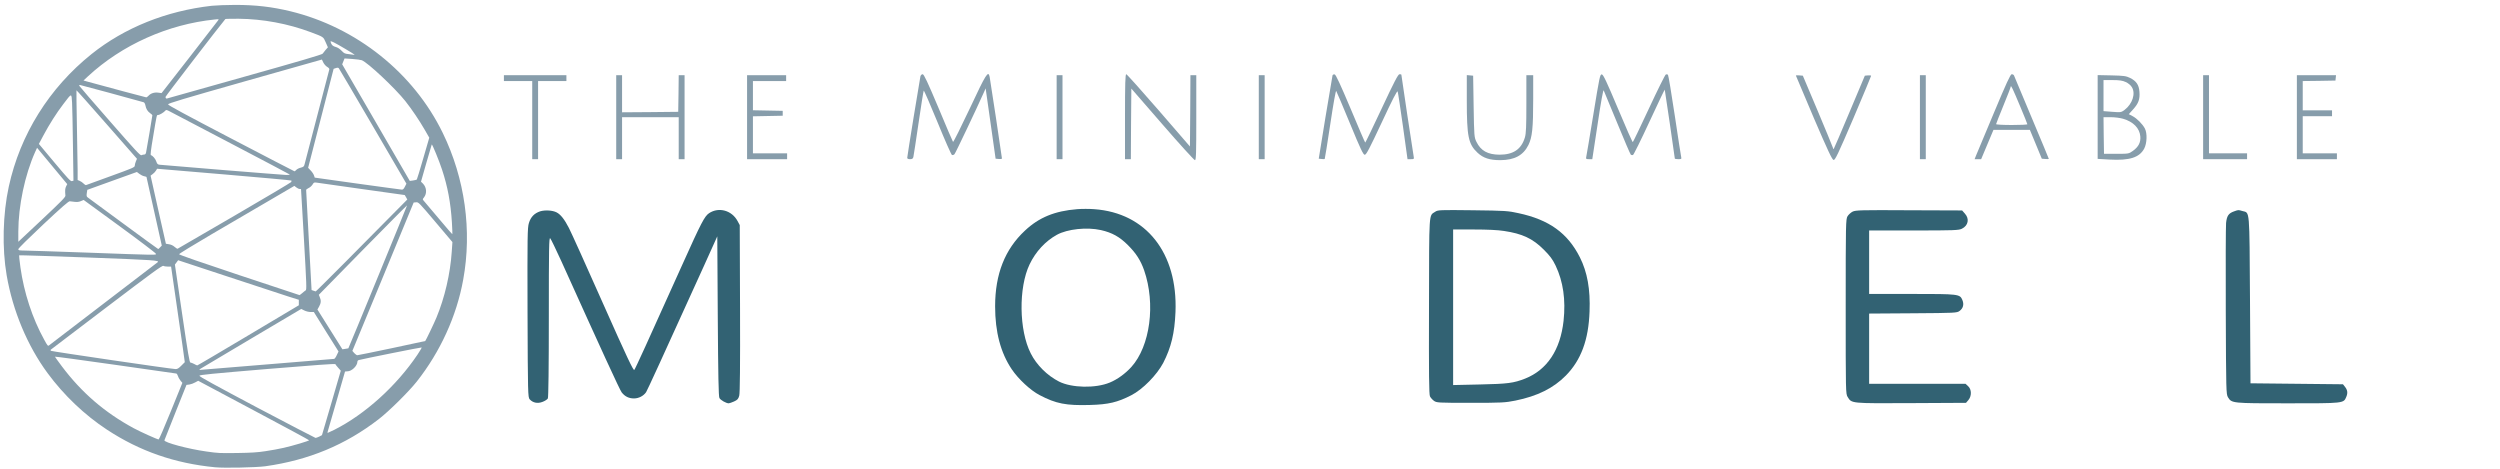
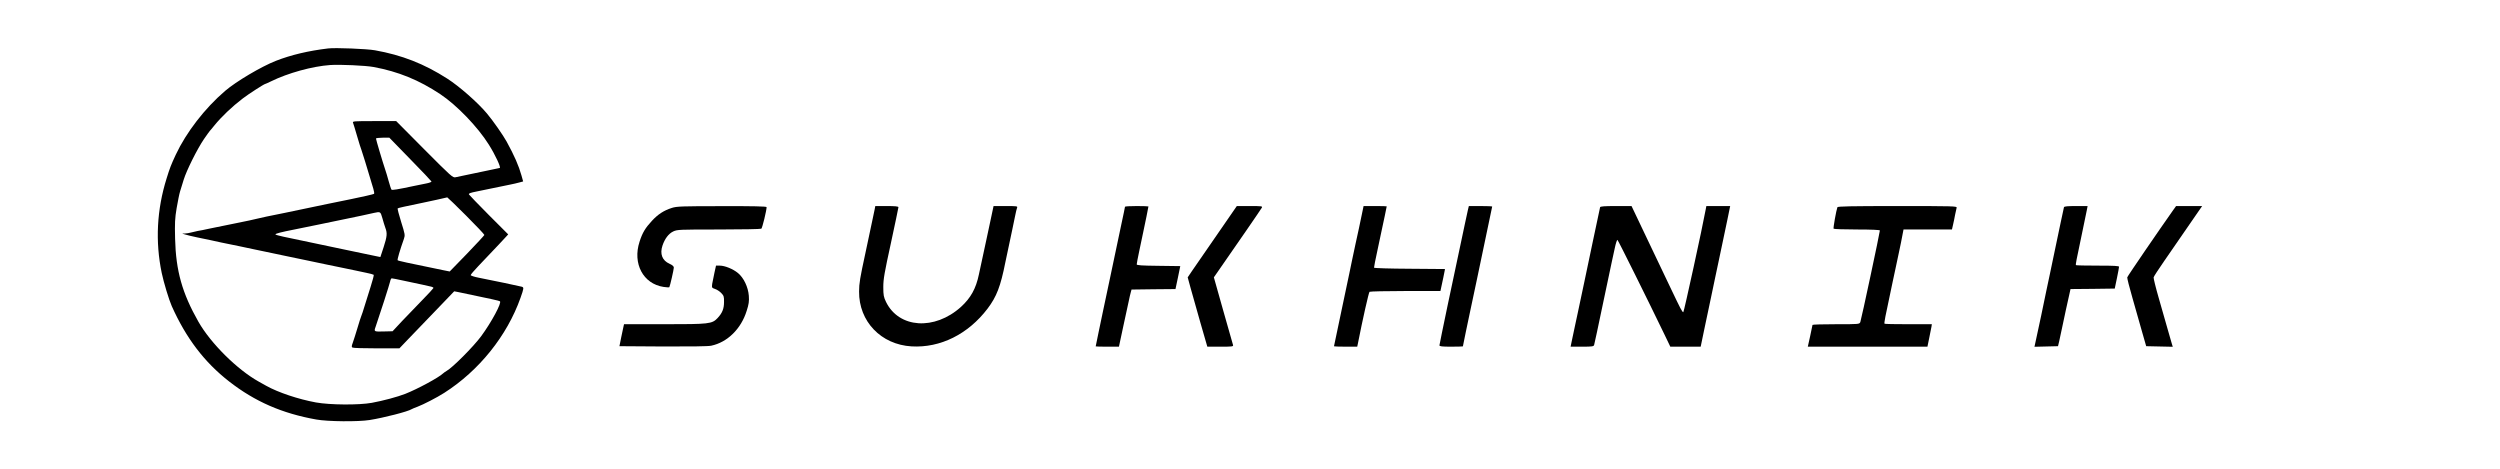
- <svg xmlns="http://www.w3.org/2000/svg" width="2560" height="480" preserveAspectRatio="xMidYMid meet">
-   <g id="Symbol">
-     <g fill="#879dab" stroke="none">
-       <path d="M2938 6380 c-551 -53 -1031 -220 -1478 -514 -306 -201 -588 -470 -810 -771 -276 -374 -475 -850 -559 -1336 -64 -371 -53 -836 29 -1211 155 -712 552 -1347 1130 -1810 450 -360 1021 -589 1640 -659 58 -6 202 -12 320 -12 282 0 503 26 756 87 902 220 1680 841 2079 1661 303 622 402 1333 279 2005 -90 496 -313 984 -634 1390 -111 140 -378 404 -519 513 -456 352 -957 560 -1549 643 -126 17 -558 26 -684 14z m687 -220 c77 -11 189 -32 250 -46 127 -29 345 -94 345 -103 0 -4 -341 -188 -757 -409 l-757 -403 -41 22 c-22 13 -58 26 -79 29 l-40 5 -148 370 c-82 204 -150 377 -153 386 -10 29 325 119 570 153 169 24 174 24 430 21 183 -3 273 -8 380 -25z m-1292 -546 l157 -387 -24 -28 c-13 -16 -30 -44 -36 -64 -6 -19 -17 -35 -23 -35 -7 -1 -382 -54 -834 -119 -453 -64 -823 -115 -823 -111 0 3 43 62 95 132 269 358 584 630 980 844 90 49 321 153 341 154 6 0 81 -174 167 -386z m2026 347 l37 -20 129 -440 128 -440 -35 -39 c-20 -22 -37 -44 -39 -50 -3 -8 -290 13 -929 66 -775 65 -925 80 -928 92 -2 11 223 134 785 432 433 228 794 416 801 417 7 0 30 -8 51 -18z m204 -92 c420 -211 850 -600 1137 -1027 34 -51 60 -95 57 -98 -4 -4 -805 157 -859 172 -10 3 -18 12 -18 21 0 58 -78 133 -137 133 -18 0 -33 2 -33 5 0 3 -52 184 -116 403 -63 218 -117 405 -120 415 -3 9 -3 17 1 17 3 0 42 -19 88 -41z m-913 -894 c494 -41 904 -75 912 -75 7 -1 24 -23 36 -51 l24 -50 -169 -269 -168 -270 -44 0 c-24 0 -63 -9 -86 -21 l-42 -21 -679 402 c-373 222 -688 409 -699 416 -18 13 -18 14 -1 14 10 0 422 -34 916 -75z m-1175 18 l48 -48 -31 -225 c-18 -124 -60 -417 -94 -652 l-62 -428 -44 0 c-24 0 -51 -4 -61 -10 -16 -8 -146 87 -777 566 -418 317 -761 578 -763 580 -3 3 0 9 5 14 8 8 1633 247 1700 249 25 1 42 -9 79 -46z m915 -414 l690 -411 0 -38 0 -37 -147 -46 c-82 -26 -453 -148 -825 -271 l-676 -223 -22 30 -22 29 98 669 c82 557 101 669 114 669 8 0 31 9 50 19 19 11 38 20 43 20 4 1 318 -184 697 -410z m1959 175 c251 -53 457 -97 457 -98 9 -9 123 -247 153 -320 113 -272 189 -599 209 -901 l9 -130 -231 -273 c-224 -265 -232 -273 -264 -270 l-34 3 -418 1013 -419 1013 26 30 c15 16 33 29 41 29 8 0 220 -43 471 -96z m-593 2 c6 -5 804 -1949 802 -1952 -2 -2 -274 272 -605 609 l-600 612 13 32 c20 46 17 82 -9 128 l-23 41 170 271 171 272 40 -6 c22 -3 41 -6 41 -7z m-3341 -611 c402 -307 733 -561 737 -564 31 -26 -38 -31 -947 -65 -516 -19 -941 -33 -944 -30 -2 2 6 77 18 165 49 346 162 693 324 986 44 82 52 91 66 79 9 -7 345 -264 746 -571z m2710 -142 c17 -16 39 -32 48 -38 15 -9 13 -64 -23 -695 -22 -377 -40 -686 -40 -687 0 -2 -8 -3 -19 -3 -10 0 -30 -9 -45 -21 l-27 -21 -342 200 c-188 110 -542 317 -787 460 -245 144 -445 266 -445 273 0 8 312 116 820 285 451 150 822 272 824 273 2 1 18 -11 36 -26z m590 -425 c220 -222 500 -505 623 -629 l223 -225 -17 -31 -18 -30 -585 -82 c-322 -45 -602 -85 -621 -88 -31 -4 -37 -1 -53 27 -11 17 -34 39 -53 47 -19 9 -34 21 -34 27 -1 6 16 316 37 688 l37 678 26 9 c14 5 27 10 30 10 3 1 185 -180 405 -401z m-2587 -114 c-2 -9 -224 -178 -494 -375 l-492 -359 -38 16 c-26 11 -53 14 -84 10 -25 -3 -55 -7 -67 -8 -16 -2 -106 76 -362 316 -204 192 -341 327 -341 338 0 16 10 18 83 19 45 0 431 13 857 28 984 36 942 35 938 15z m59 -88 l22 -23 -104 -467 c-58 -256 -105 -468 -105 -470 0 -2 -14 -6 -32 -10 -17 -3 -47 -18 -65 -32 l-34 -26 -339 122 -338 122 -7 45 c-5 37 -3 47 12 58 10 7 229 169 488 359 258 190 472 346 475 346 3 0 15 -11 27 -24z m1013 -430 c421 -245 769 -452 775 -460 5 -8 7 -18 3 -21 -3 -4 -417 -41 -920 -84 l-913 -77 -16 26 c-9 15 -29 36 -45 47 l-28 21 104 465 105 465 43 7 c27 4 55 17 75 35 18 16 37 28 42 26 6 -2 354 -204 775 -450z m-2307 -276 c-7 -71 -4 -98 10 -126 l15 -30 -206 -248 -206 -248 -27 59 c-140 314 -228 733 -229 1086 l0 138 323 -303 c270 -254 322 -307 320 -328z m5277 366 c-17 -270 -58 -489 -135 -721 -38 -117 -134 -350 -140 -343 -1 2 -35 117 -75 256 l-72 253 26 25 c51 52 58 134 15 189 -21 26 -21 26 -2 48 11 12 102 120 203 240 100 120 184 216 186 214 2 -2 -1 -74 -6 -161z m-642 -487 l21 -41 -456 -782 c-251 -429 -461 -787 -467 -794 -9 -9 -19 -10 -42 -2 l-29 10 -174 676 -174 675 35 37 c20 20 40 51 45 67 l10 30 584 82 c321 44 594 82 605 82 16 1 27 -10 42 -40z m-4015 -145 c301 -109 327 -120 327 -142 0 -12 7 -39 15 -58 l15 -36 -411 -469 c-226 -259 -413 -468 -415 -466 -2 2 1 219 6 483 5 263 10 538 10 610 l0 132 29 12 c16 6 39 23 52 36 13 14 28 23 34 21 5 -2 157 -57 338 -123z m-517 -413 c-3 -262 -9 -527 -12 -589 -8 -134 -2 -135 -120 20 -93 121 -192 278 -272 428 l-61 115 215 257 c181 216 218 255 235 251 l22 -6 -7 -476z m4695 460 c3 -3 43 -133 88 -289 l82 -282 -62 -108 c-75 -130 -175 -278 -265 -392 -140 -176 -514 -528 -595 -558 -13 -5 -72 -13 -130 -17 l-105 -7 -16 40 -16 40 462 796 461 796 45 -6 c25 -4 48 -9 51 -13z m-1736 -69 c-6 -5 -361 -192 -790 -417 -429 -224 -806 -422 -838 -439 -52 -28 -59 -29 -70 -15 -17 22 -78 59 -99 59 -19 0 -16 -14 -68 300 -29 169 -38 246 -30 248 27 9 62 50 74 87 11 32 19 41 43 44 67 8 1683 139 1733 140 30 0 50 -3 45 -7z m90 -62 c10 -11 38 -26 62 -31 38 -10 44 -16 52 -48 90 -346 333 -1280 337 -1292 3 -11 -7 -23 -29 -36 -19 -11 -42 -38 -53 -60 l-19 -40 -1050 297 c-859 244 -1050 301 -1050 315 0 12 239 141 860 465 473 247 863 449 866 449 3 1 14 -8 24 -19z m-2076 -210 c13 0 21 -9 25 -27 10 -47 86 -497 86 -508 0 -5 -13 -19 -29 -29 -35 -24 -57 -59 -66 -108 -4 -22 -14 -39 -24 -42 -143 -41 -861 -236 -870 -236 -7 0 -11 5 -9 11 2 6 190 224 418 484 349 399 416 472 431 464 10 -5 27 -9 38 -9z m1376 -1065 c741 -208 1053 -300 1060 -312 6 -9 24 -32 41 -52 l31 -35 -30 -68 c-34 -77 -25 -71 -205 -139 -310 -116 -653 -180 -984 -183 -97 0 -178 1 -181 4 -89 106 -817 1053 -817 1063 0 18 9 27 23 21 7 -2 485 -137 1062 -299z m-1319 264 c31 -35 81 -51 134 -44 l46 6 380 -487 c208 -268 385 -496 392 -506 13 -17 10 -18 -45 -12 -640 65 -1267 346 -1732 776 l-61 57 42 12 c271 74 805 218 814 218 6 1 19 -9 30 -20z m2814 -563 c0 -5 -223 -138 -278 -165 -24 -13 -46 -20 -49 -18 -2 3 3 19 11 36 12 22 27 33 59 42 27 7 56 26 81 52 35 37 44 41 105 47 36 4 67 8 69 9 1 0 2 -1 2 -3z" transform="translate(0,0.00) scale(0.075,0.075)" />
-     </g>
-   </g>
-   <g id="text" stroke="none" transform="translate(500,425) scale(0.1,-0.1)">
-     <g id="The minimum viable" fill="#879dab">
-       <path d="M4425 3468 c-8 -36 -135 -818 -135 -834 0 -9 10 -14 29 -14 22 0 30 6 34 23 3 12 27 168 53 347 26 179 50 328 53 332 3 4 67 -142 141 -323 74 -182 141 -333 148 -336 8 -3 19 1 26 8 11 12 228 469 299 629 l20 45 51 -360 51 -360 33 -3 c17 -2 32 1 32 5 0 12 -119 803 -126 836 -14 68 -36 34 -203 -323 -91 -193 -168 -347 -172 -343 -4 4 -71 162 -150 351 -111 263 -148 342 -161 342 -10 0 -20 -10 -23 -22z" />
-       <path d="M6520 3055 l0 -435 30 0 30 0 2 362 3 361 318 -366 c175 -202 325 -367 333 -367 12 0 14 63 14 435 l0 435 -30 0 -30 0 -2 -365 -3 -365 -320 370 c-176 203 -326 370 -332 370 -10 0 -13 -94 -13 -435z" />
-       <path d="M8645 3478 c-2 -7 -35 -202 -73 -433 l-68 -420 29 -3 c16 -2 30 -2 32 0 2 2 28 162 57 356 32 213 56 348 61 340 5 -7 68 -157 141 -333 108 -263 136 -320 151 -320 16 0 50 66 175 333 109 234 157 327 162 315 4 -10 28 -170 54 -355 l47 -338 34 0 c32 0 34 2 29 28 -6 28 -126 827 -126 837 0 3 -8 5 -19 5 -14 0 -53 -74 -182 -350 -90 -192 -166 -350 -169 -350 -3 0 -70 157 -150 348 -104 246 -151 348 -163 350 -9 2 -19 -2 -22 -10z" />
-       <path d="M11316 3078 c-37 -227 -70 -423 -73 -435 -5 -20 -1 -23 29 -23 l33 0 55 361 c34 230 57 355 62 343 4 -11 66 -160 138 -333 71 -173 133 -318 139 -324 5 -5 16 -7 23 -4 7 3 83 156 168 340 85 184 156 332 157 329 3 -8 103 -695 103 -705 0 -4 16 -7 36 -7 29 0 34 3 30 18 -3 9 -32 202 -66 427 -34 226 -65 414 -70 419 -5 5 -15 6 -22 3 -7 -2 -85 -159 -172 -346 -88 -188 -162 -344 -166 -346 -4 -2 -72 152 -152 343 -116 276 -150 348 -165 350 -19 3 -24 -24 -87 -410z" />
-       <path d="M15417 3093 c-92 -219 -173 -415 -182 -435 l-15 -38 34 0 33 0 63 150 63 150 186 0 187 0 61 -147 61 -148 36 -3 c20 -2 36 -1 36 1 0 2 -79 193 -176 423 -97 230 -178 425 -181 432 -3 6 -13 12 -23 12 -13 0 -54 -89 -183 -397z m269 69 c41 -97 74 -180 74 -184 0 -5 -72 -8 -160 -8 -88 0 -160 4 -160 9 0 4 34 90 75 190 41 100 75 187 75 194 1 20 19 -17 96 -201z" />
-       <path d="M160 3450 l0 -30 145 0 145 0 0 -400 0 -400 30 0 30 0 0 400 0 400 145 0 145 0 0 30 0 30 -320 0 -320 0 0 -30z" />
-       <path d="M1310 3050 l0 -430 30 0 30 0 0 215 0 215 290 0 290 0 0 -215 0 -215 30 0 30 0 0 430 0 430 -30 0 -30 0 -2 -187 -3 -188 -287 -3 -288 -2 0 190 0 190 -30 0 -30 0 0 -430z" />
-       <path d="M2650 3050 l0 -430 205 0 205 0 0 30 0 30 -175 0 -175 0 0 190 0 189 153 3 152 3 0 25 0 25 -152 3 -153 3 0 149 0 150 170 0 170 0 0 30 0 30 -200 0 -200 0 0 -430z" />
-       <path d="M5820 3050 l0 -430 30 0 30 0 0 430 0 430 -30 0 -30 0 0 -430z" />
-       <path d="M7890 3050 l0 -430 30 0 30 0 0 430 0 430 -30 0 -30 0 0 -430z" />
-       <path d="M10020 3223 c0 -372 16 -449 110 -537 59 -55 124 -76 234 -76 145 1 234 49 287 155 39 80 49 171 49 473 l0 242 -35 0 -35 0 0 -293 c0 -231 -3 -304 -15 -344 -36 -121 -118 -177 -260 -177 -121 1 -191 40 -236 131 -23 47 -24 57 -29 363 l-5 315 -32 3 -33 3 0 -258z" />
-       <path d="M13390 3476 c0 -2 83 -197 183 -433 143 -333 188 -429 203 -431 16 -2 46 61 202 425 100 235 182 432 182 436 0 5 -14 7 -32 5 l-32 -3 -157 -373 c-86 -205 -159 -375 -162 -378 -2 -3 -7 5 -10 18 -4 13 -74 183 -156 378 l-150 355 -36 3 c-19 2 -35 1 -35 -2z" />
-       <path d="M14660 3050 l0 -430 30 0 30 0 0 430 0 430 -30 0 -30 0 0 -430z" />
-       <path d="M16480 3052 l0 -429 123 -7 c205 -11 305 21 354 113 28 54 32 155 7 204 -23 45 -82 105 -127 128 l-38 20 45 50 c54 60 70 103 64 178 -5 72 -32 111 -96 143 -41 20 -64 23 -189 26 l-143 3 0 -429z m287 358 c24 -10 52 -33 63 -52 41 -65 7 -171 -74 -233 -35 -26 -38 -27 -126 -20 l-90 7 0 159 0 159 93 0 c69 0 103 -5 134 -20z m-27 -376 c106 -31 170 -97 177 -182 5 -60 -19 -106 -76 -147 -42 -30 -45 -30 -169 -30 l-127 0 -3 188 -2 187 73 0 c40 0 97 -7 127 -16z" />
-       <path d="M17560 3050 l0 -430 225 0 225 0 0 30 0 30 -195 0 -195 0 0 400 0 400 -30 0 -30 0 0 -430z" />
-       <path d="M18520 3050 l0 -430 205 0 205 0 0 30 0 30 -175 0 -175 0 0 190 0 190 150 0 150 0 0 30 0 30 -150 0 -150 0 0 150 0 150 168 2 167 3 3 28 3 27 -200 0 -201 0 0 -430z" />
-     </g>
-     <g id="model" fill="#326273">
-       <path d="M6030 2108 c-229 -18 -392 -85 -535 -220 -205 -191 -305 -445 -305 -775 0 -262 56 -474 170 -644 68 -101 193 -217 286 -265 167 -88 272 -108 514 -101 190 5 283 27 425 100 117 60 262 208 327 332 81 158 116 303 125 520 24 604 -300 1015 -832 1053 -49 4 -128 4 -175 0z m243 -214 c115 -26 192 -69 277 -154 84 -84 130 -156 166 -258 119 -344 62 -776 -131 -990 -63 -69 -143 -127 -220 -159 -146 -61 -390 -56 -521 10 -120 61 -230 170 -289 288 -121 237 -126 674 -12 912 62 130 162 238 280 303 108 59 307 80 450 48z" />
-       <path d="M531 2086 c-59 -20 -96 -57 -115 -120 -15 -46 -16 -139 -14 -918 3 -830 4 -867 22 -887 33 -36 81 -46 132 -26 24 9 49 25 54 35 6 12 10 317 10 836 0 708 2 816 14 804 8 -8 58 -112 112 -230 410 -908 599 -1320 620 -1348 33 -42 73 -62 126 -62 49 0 98 26 124 64 14 23 149 316 590 1288 l139 308 5 -818 c4 -615 8 -822 17 -838 12 -22 70 -54 95 -54 7 0 32 9 55 19 35 16 44 26 53 60 7 28 10 300 8 893 l-3 853 -22 41 c-59 110 -192 147 -292 81 -46 -31 -79 -93 -274 -527 -360 -800 -481 -1066 -492 -1078 -9 -10 -77 133 -320 680 -169 381 -326 729 -349 773 -45 88 -85 139 -126 160 -42 22 -119 26 -169 11z" />
-       <path d="M9697 2082 c-67 -45 -62 26 -64 -967 -2 -703 0 -905 10 -924 6 -13 25 -34 40 -45 28 -20 39 -21 375 -21 322 0 355 2 460 23 226 46 389 127 517 257 155 158 232 365 242 655 9 228 -23 404 -99 555 -125 248 -315 385 -628 452 -107 24 -139 26 -470 30 -337 4 -356 3 -383 -15z m704 -197 c187 -28 293 -77 406 -190 66 -66 90 -98 123 -166 77 -162 104 -349 81 -564 -33 -298 -168 -502 -394 -592 -118 -46 -177 -54 -464 -60 l-273 -6 0 797 0 796 213 0 c133 0 247 -5 308 -15z" />
-       <path d="M13971 2083 c-18 -9 -42 -31 -52 -47 -18 -30 -19 -70 -19 -925 0 -879 0 -894 20 -926 42 -67 27 -66 650 -63 l562 3 24 28 c35 41 34 109 -2 142 l-27 25 -493 0 -494 0 0 360 0 359 449 3 c437 3 450 4 477 24 37 27 47 67 29 111 -26 62 -33 63 -520 63 l-435 0 0 325 0 325 458 0 c415 0 460 2 492 18 65 32 79 101 31 154 l-29 33 -544 2 c-491 3 -546 1 -577 -14z" />
-       <path d="M17875 2085 c-55 -20 -72 -45 -80 -118 -3 -34 -5 -442 -3 -907 3 -817 4 -846 22 -877 38 -63 41 -63 612 -63 577 0 572 -1 600 66 17 41 13 70 -15 105 l-19 24 -474 5 -473 5 -5 850 c-6 953 -1 893 -77 914 -46 13 -39 13 -88 -4z" />
-     </g>
+ <svg xmlns="http://www.w3.org/2000/svg" version="1.0" width="2560pt" height="480pt" viewBox="0 0 2560 480" preserveAspectRatio="xMidYMid meet">
+   <g transform="translate(0,480) scale(0.1,-0.1)" fill="#000000" stroke="none">
+     <path d="M3360 4304 c-202 -24 -382 -67 -535 -127 -150 -59 -407 -211 -520 -308 -208 -178 -398 -425 -505 -653 -51 -110 -60 -134 -94 -243 -100 -319 -117 -646 -50 -968 20 -96 74 -275 103 -340 147 -328 333 -573 587 -771 264 -206 544 -328 894 -390 116 -21 427 -24 545 -5 145 23 394 87 430 111 6 4 33 15 60 25 61 23 199 94 274 142 357 228 643 584 781 973 35 99 36 107 13 114 -19 6 -306 66 -440 92 -46 9 -83 21 -83 27 0 6 35 47 77 91 193 203 269 283 287 304 l20 22 -200 200 c-109 110 -200 204 -202 209 -4 11 13 17 83 31 28 5 104 21 170 35 66 14 143 30 170 35 28 5 68 15 91 21 l41 11 -17 61 c-28 100 -73 203 -152 347 -35 64 -141 216 -201 287 -93 112 -285 280 -407 358 -237 152 -465 241 -740 290 -82 15 -407 28 -480 19z m465 -190 c254 -47 466 -134 683 -278 169 -112 385 -337 497 -516 66 -104 129 -240 112 -240 -1 0 -67 -14 -147 -31 -80 -17 -174 -37 -210 -44 -36 -7 -78 -16 -95 -20 -29 -6 -42 6 -319 284 l-289 291 -224 0 c-210 0 -225 -1 -218 -17 4 -10 23 -72 42 -138 19 -66 39 -129 44 -140 7 -18 61 -192 94 -305 7 -25 19 -66 28 -93 8 -26 11 -49 7 -52 -8 -5 -134 -34 -240 -55 -70 -14 -180 -37 -235 -48 -192 -41 -354 -75 -440 -92 -155 -31 -247 -50 -285 -60 -19 -6 -116 -26 -215 -46 -99 -20 -220 -45 -270 -55 -49 -11 -103 -22 -120 -24 -16 -3 -46 -10 -65 -15 -19 -6 -48 -10 -65 -11 l-30 -1 30 -9 c17 -6 73 -19 125 -30 52 -10 113 -23 135 -28 47 -11 149 -33 295 -62 58 -12 134 -28 170 -36 36 -8 85 -18 110 -23 25 -5 110 -23 190 -40 80 -17 188 -39 240 -50 52 -11 138 -29 190 -40 52 -11 129 -27 170 -35 41 -8 95 -19 120 -25 25 -5 76 -16 113 -24 38 -8 71 -17 74 -20 3 -3 -11 -58 -32 -123 -21 -65 -48 -154 -62 -198 -13 -44 -28 -89 -33 -100 -5 -11 -23 -67 -40 -125 -17 -58 -39 -125 -47 -148 -13 -35 -14 -45 -4 -51 7 -5 118 -8 247 -8 l234 0 87 91 c49 50 175 182 281 292 l193 201 37 -7 c356 -74 422 -89 431 -95 22 -13 -86 -214 -192 -358 -79 -107 -295 -324 -355 -356 -11 -6 -26 -17 -34 -24 -43 -42 -263 -161 -388 -210 -79 -31 -224 -70 -343 -92 -132 -24 -429 -22 -572 4 -180 33 -386 102 -508 170 -18 10 -52 29 -77 43 -221 123 -492 392 -618 613 -166 292 -231 521 -239 850 -4 163 -2 208 16 315 12 69 27 145 35 170 8 25 24 79 37 120 30 97 138 313 207 415 30 44 58 82 61 85 3 3 24 27 46 55 71 88 182 194 290 276 58 45 220 149 230 149 3 0 29 12 58 26 177 87 425 155 607 168 102 7 364 -5 445 -20z m376 -944 c118 -120 215 -223 217 -228 2 -6 -23 -15 -55 -21 -32 -6 -87 -17 -123 -25 -169 -36 -225 -45 -231 -38 -4 4 -17 43 -29 87 -12 44 -28 98 -36 120 -24 70 -94 306 -94 316 0 5 31 9 69 9 l68 0 214 -220z m572 -578 c103 -103 187 -192 187 -198 -1 -5 -81 -91 -178 -192 l-177 -182 -70 14 c-377 77 -457 95 -463 101 -6 5 25 109 64 219 13 38 12 46 -28 173 -23 73 -39 136 -36 139 5 5 79 21 263 59 59 12 228 49 245 54 3 0 90 -84 193 -187z m-858 -24 c9 -35 24 -80 31 -101 21 -55 18 -88 -18 -199 l-33 -100 -30 6 c-16 3 -70 14 -120 25 -49 11 -146 31 -215 45 -313 65 -407 85 -627 132 -46 10 -83 20 -83 24 0 8 66 25 190 49 58 12 170 35 250 51 80 17 201 42 270 56 127 26 236 49 300 64 65 14 66 14 85 -52z m227 -644 c68 -14 152 -32 188 -40 36 -8 75 -17 88 -20 13 -3 22 -9 20 -14 -2 -5 -52 -60 -113 -122 -60 -62 -154 -160 -208 -216 l-97 -104 -83 -2 c-109 -3 -109 -3 -91 47 41 118 143 436 149 465 3 17 11 32 16 32 5 0 64 -11 131 -26z" />
+     <path d="M6880 2671 c-82 -26 -142 -65 -204 -132 -68 -73 -98 -123 -127 -214 -73 -224 37 -431 245 -463 31 -5 58 -6 60 -3 7 11 46 182 46 201 0 13 -15 26 -44 39 -75 33 -101 101 -72 187 24 70 62 121 110 144 41 19 60 20 467 20 233 0 429 4 435 8 10 6 54 188 54 221 0 8 -142 11 -457 10 -409 0 -464 -2 -513 -18z" />
+     <path d="M8957 2658 c-3 -18 -15 -76 -27 -128 -11 -52 -27 -126 -35 -165 -8 -38 -23 -113 -35 -165 -53 -245 -63 -301 -63 -385 -3 -306 225 -544 538 -562 294 -17 579 125 778 387 92 122 133 227 182 475 8 39 23 113 35 165 11 52 28 129 36 170 9 41 22 104 29 140 7 36 16 73 20 83 7 16 -3 17 -117 17 l-124 0 -28 -132 c-15 -73 -37 -172 -47 -220 -39 -182 -59 -275 -75 -348 -30 -145 -84 -242 -184 -333 -270 -243 -635 -219 -767 51 -24 50 -28 69 -28 152 0 82 11 144 78 451 42 196 77 361 77 367 0 9 -36 12 -119 12 l-118 0 -6 -32z" />
+     <path d="M11520 2683 c0 -3 -18 -92 -41 -197 -59 -279 -98 -462 -114 -541 -8 -38 -24 -113 -35 -165 -11 -52 -27 -126 -35 -165 -8 -38 -28 -135 -45 -215 -16 -79 -30 -145 -30 -147 0 -2 54 -3 119 -3 l119 0 7 33 c4 17 22 104 41 192 19 88 42 194 51 235 8 41 19 86 23 100 l7 25 225 3 225 2 25 118 24 117 -223 3 c-171 2 -223 5 -223 15 0 7 11 66 25 132 14 66 32 152 40 190 8 39 24 114 35 168 11 55 20 101 20 103 0 2 -54 4 -120 4 -66 0 -120 -3 -120 -7z" />
+     <path d="M12460 2393 c-113 -163 -226 -327 -252 -365 l-46 -68 28 -103 c15 -56 61 -216 100 -354 l73 -253 134 0 c123 0 134 1 129 18 -3 9 -48 169 -101 355 l-95 337 61 88 c159 228 422 609 430 625 9 16 0 17 -123 17 l-133 0 -205 -297z" />
+     <path d="M13946 2608 c-10 -46 -24 -112 -31 -148 -8 -36 -24 -110 -36 -165 -11 -55 -26 -127 -34 -160 -7 -33 -20 -96 -29 -140 -9 -44 -48 -228 -86 -408 -39 -181 -70 -331 -70 -333 0 -2 54 -4 119 -4 l119 0 6 28 c49 250 112 529 120 534 6 4 172 8 368 8 l358 0 5 23 c3 12 14 63 24 112 l18 90 -363 3 c-200 1 -364 6 -364 11 0 10 13 76 40 201 11 52 27 127 35 165 8 39 23 112 35 164 11 52 20 96 20 98 0 2 -53 3 -119 3 l-118 0 -17 -82z" />
+     <path d="M15032 2653 c-5 -21 -19 -85 -31 -143 -12 -58 -29 -136 -37 -175 -73 -336 -224 -1060 -224 -1071 0 -11 25 -14 120 -14 66 0 120 2 120 3 0 2 14 69 30 148 17 79 37 176 45 214 8 39 24 113 35 165 11 52 27 127 35 165 18 89 73 350 119 568 20 92 36 170 36 172 0 3 -54 5 -120 5 l-119 0 -9 -37z" />
+     <path d="M16385 2678 c-2 -7 -36 -166 -75 -353 -39 -187 -77 -369 -85 -405 -7 -36 -23 -110 -35 -165 -12 -55 -28 -129 -35 -165 -8 -36 -21 -99 -30 -140 -8 -41 -22 -103 -29 -137 l-13 -63 118 0 c103 0 118 2 123 18 3 9 42 190 86 402 44 212 87 412 94 445 7 33 22 99 32 147 10 48 22 84 27 81 8 -5 315 -624 482 -970 l59 -123 156 0 155 0 38 183 c21 100 52 245 68 322 16 77 36 172 44 210 8 39 24 113 35 165 27 129 54 259 89 423 l28 137 -122 0 -122 0 -6 -32 c-33 -183 -224 -1057 -230 -1055 -13 4 -28 34 -125 237 -49 102 -160 335 -247 518 l-158 332 -159 0 c-118 0 -160 -3 -163 -12z" />
+     <path d="M18815 2678 c-12 -32 -44 -212 -39 -220 3 -4 111 -8 240 -8 144 0 234 -4 234 -10 0 -20 -191 -916 -200 -937 -10 -23 -10 -23 -250 -23 -132 0 -240 -3 -240 -7 -1 -5 -11 -56 -24 -115 l-24 -108 612 0 613 0 18 88 c10 48 20 99 23 115 l4 27 -239 0 c-132 0 -242 2 -245 5 -6 7 1 46 82 425 11 52 25 115 30 140 5 25 21 99 35 165 14 66 31 146 36 178 l11 57 248 0 248 0 11 48 c6 26 16 72 21 102 6 30 13 63 16 73 5 16 -28 17 -606 17 -479 0 -612 -3 -615 -12z" />
+     <path d="M21135 2678 c-2 -7 -17 -78 -34 -158 -16 -80 -46 -221 -66 -315 -20 -93 -40 -190 -45 -215 -5 -25 -21 -99 -35 -165 -14 -66 -38 -183 -54 -260 -17 -77 -38 -180 -49 -228 l-19 -88 120 3 121 3 12 50 c6 28 19 88 29 135 28 133 55 259 72 332 l15 68 227 2 226 3 22 105 c12 58 22 111 22 118 1 9 -49 12 -217 12 -120 0 -221 2 -224 5 -5 6 0 32 67 350 20 94 40 189 44 213 l8 42 -119 0 c-86 0 -120 -3 -123 -12z" />
+     <path d="M22253 2648 c-133 -188 -467 -675 -470 -688 -2 -8 22 -103 53 -210 30 -107 75 -262 98 -345 l43 -150 136 -3 136 -3 -10 33 c-6 18 -26 87 -44 153 -19 66 -59 208 -90 315 -31 107 -54 202 -52 210 2 9 50 83 107 165 142 206 295 428 347 503 l43 62 -133 0 -134 0 -30 -42z" />
+     <path d="M7316 2008 c-9 -40 -19 -92 -23 -114 -5 -40 -4 -42 29 -53 19 -6 48 -25 64 -42 26 -27 29 -37 28 -92 0 -69 -18 -113 -67 -165 -57 -59 -83 -62 -544 -62 l-413 0 -5 -22 c-3 -13 -14 -63 -24 -113 l-18 -90 446 -3 c277 -1 464 1 494 8 166 35 306 173 363 357 22 68 26 97 22 154 -7 90 -52 184 -111 233 -51 42 -135 76 -186 76 l-39 0 -16 -72z" />
  </g>
</svg>
